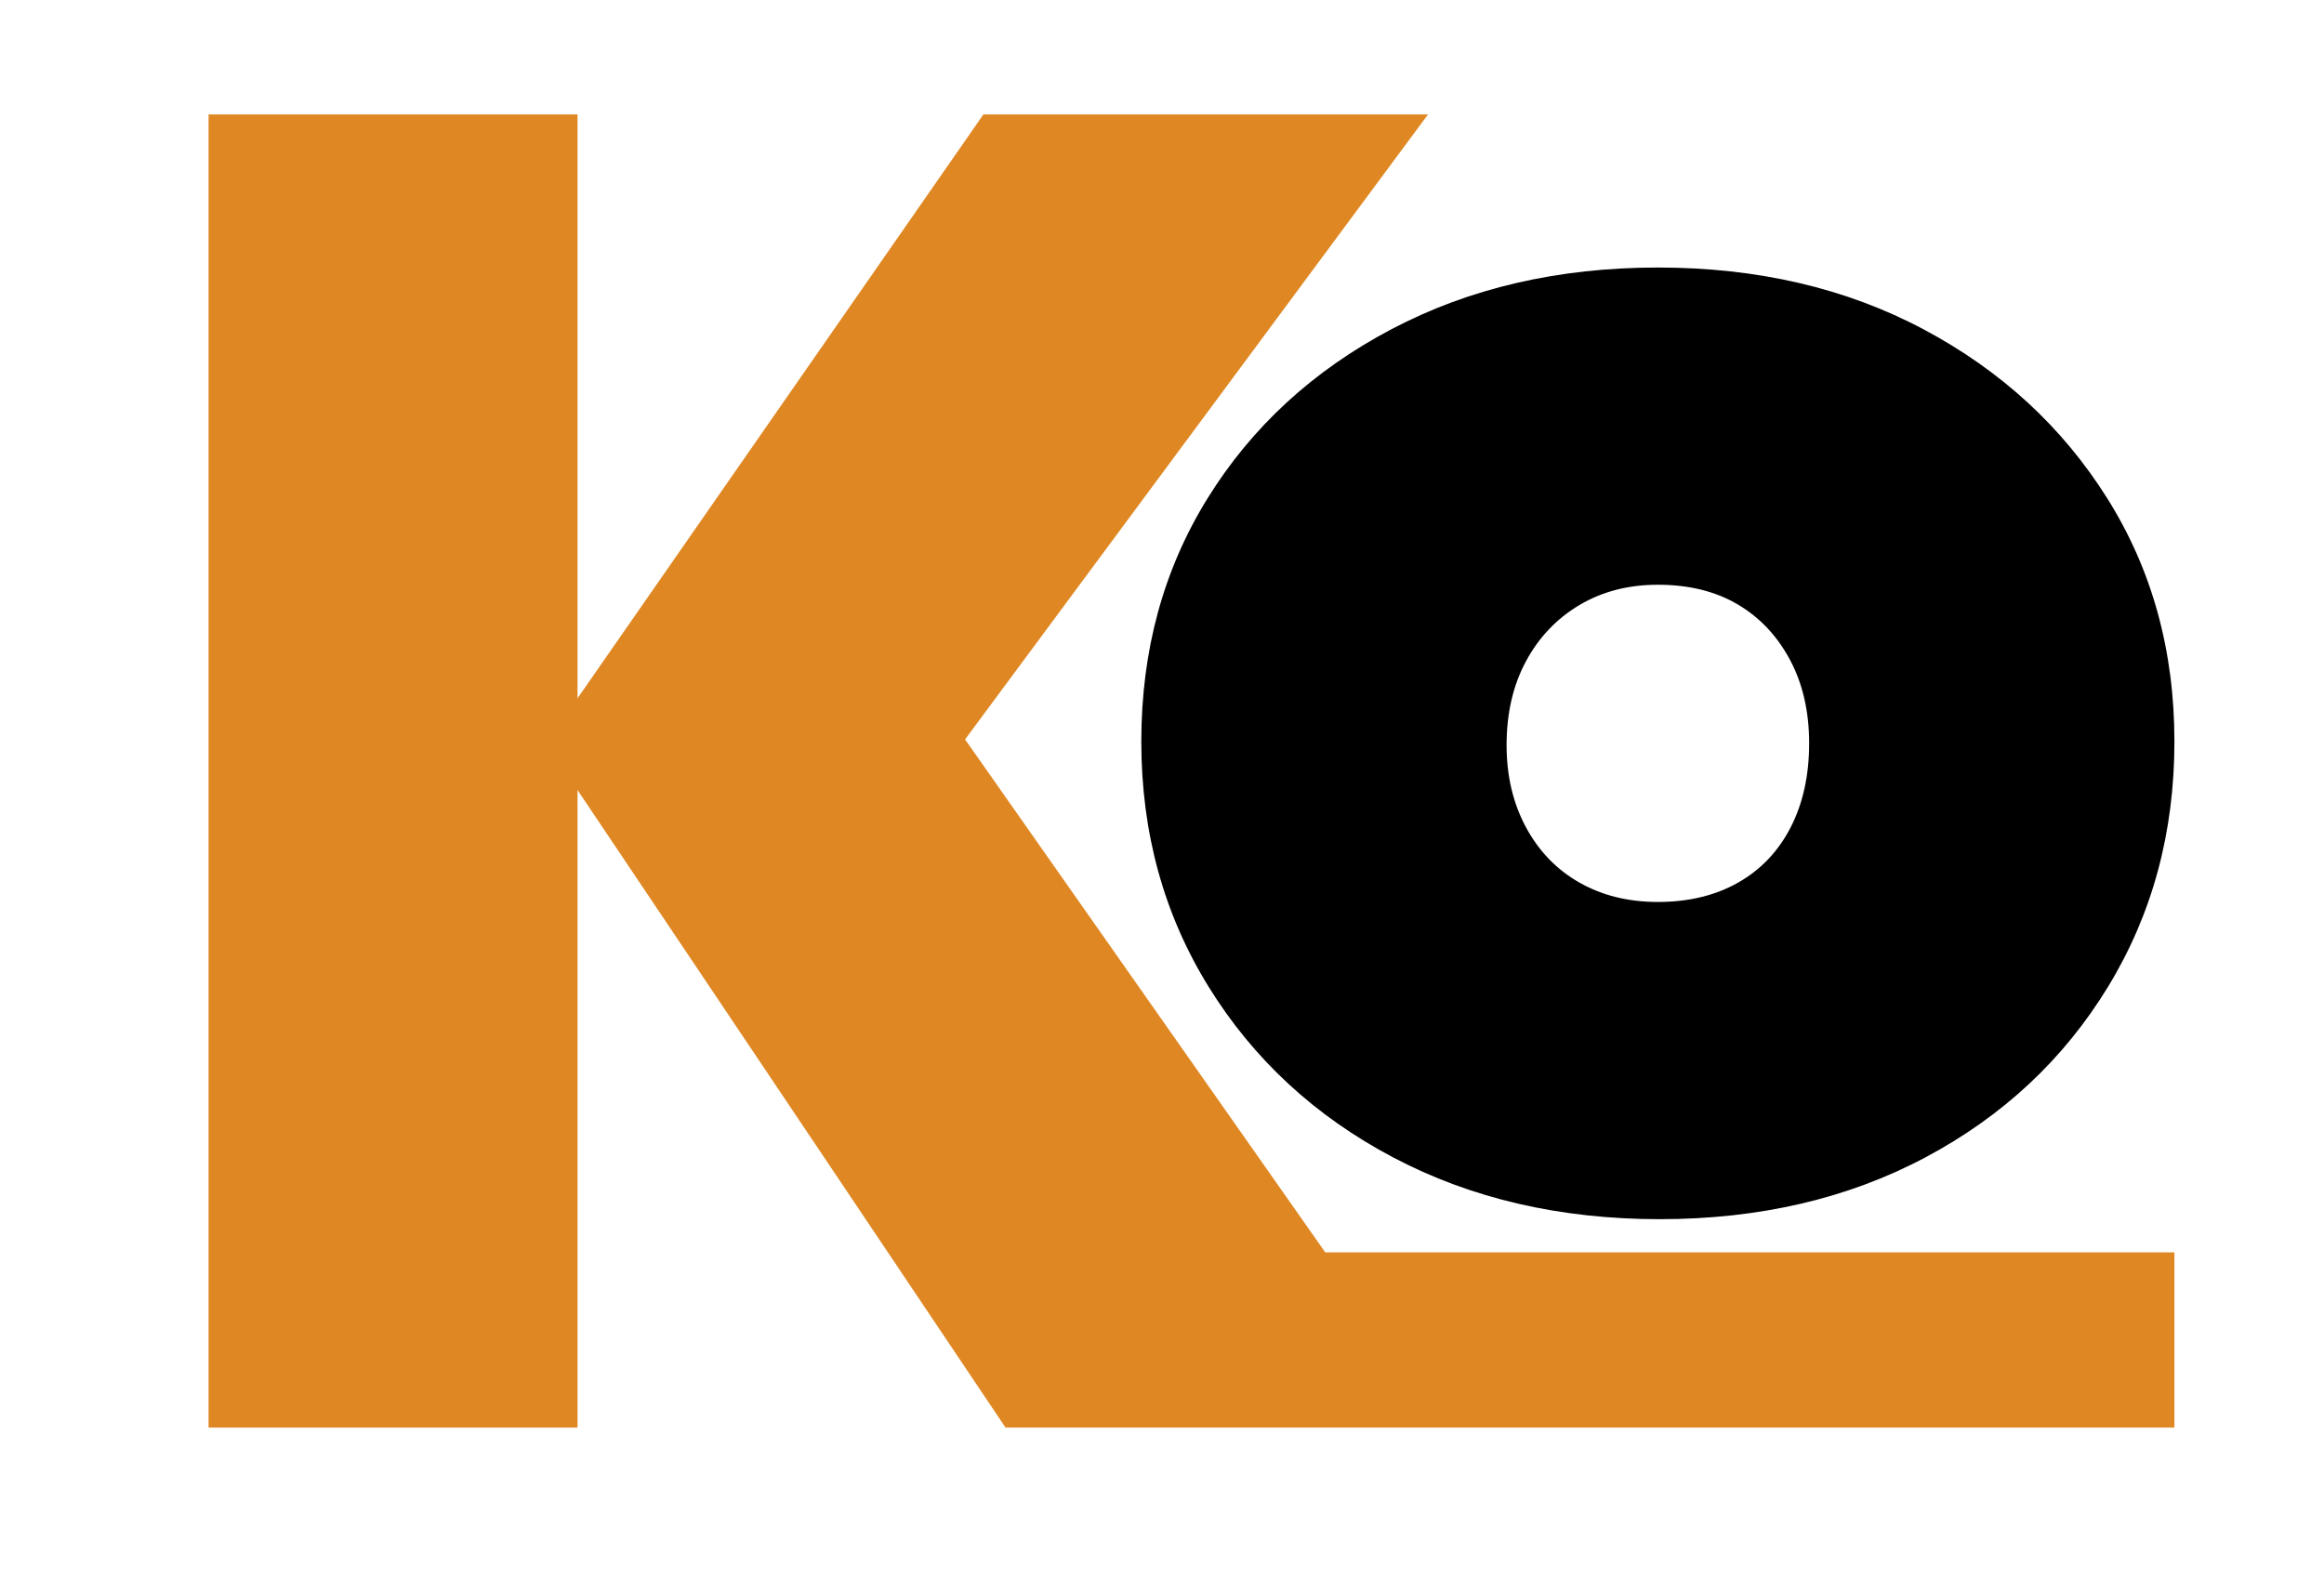
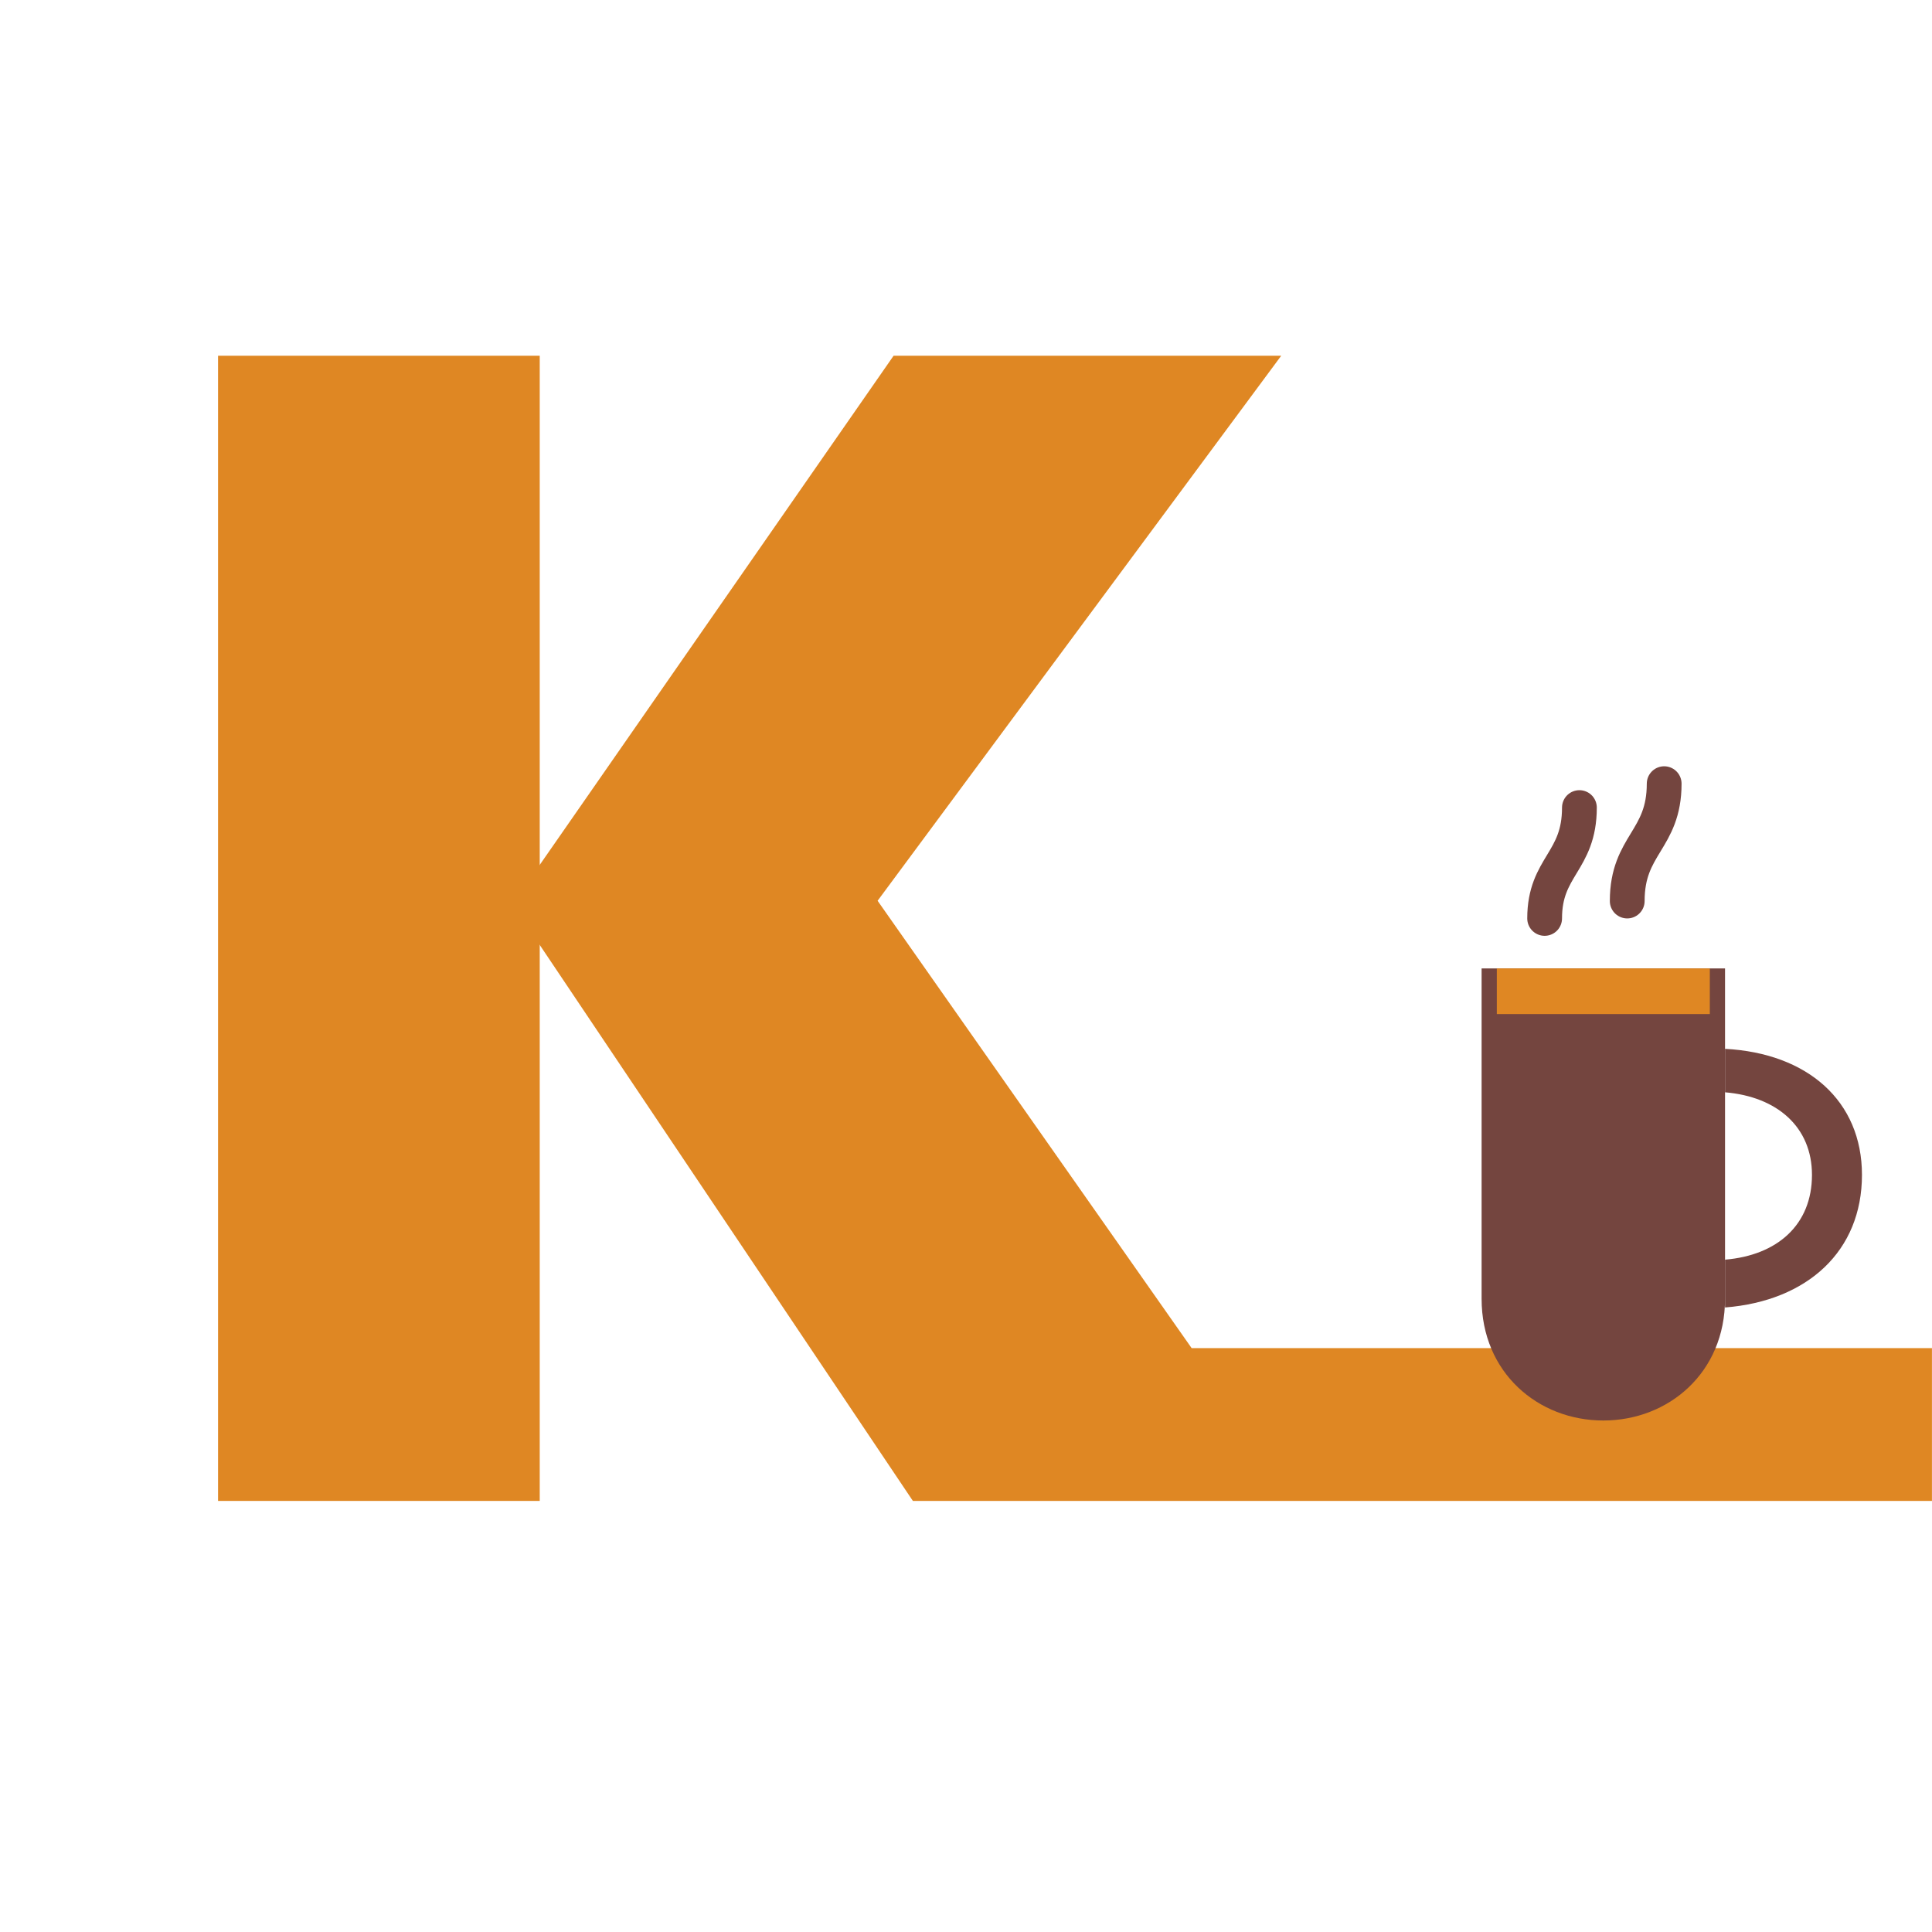
- <svg xmlns="http://www.w3.org/2000/svg" viewBox="0.00 -1.28 93.22 63.28" fill="none" role="img" aria-label="Kona">
-   <path fill="#DF8723" d="M8.366 56.0V3.312H23.166V56.0Z" />
-   <path fill="#DF8723" d="M40.334 56.0 21.908 28.546 39.446 3.312H57.28L37.004 30.692V25.956L53.159 48.97H87.22V56.0Z" />
-   <path fill="#000000" d="M66.574 47.638Q60.58 47.638 55.881 45.159Q51.182 42.68 48.481 38.314Q45.78 33.948 45.78 28.472Q45.78 22.996 48.444 18.704Q51.108 14.412 55.807 11.933Q60.506 9.454 66.5 9.454Q72.494 9.454 77.156 11.933Q81.818 14.412 84.519 18.704Q87.22 22.996 87.22 28.472Q87.22 33.948 84.556 38.314Q81.892 42.68 77.23 45.159Q72.568 47.638 66.574 47.638ZM66.5 34.91Q68.35 34.91 69.719 34.133Q71.088 33.356 71.828 31.913Q72.568 30.47 72.568 28.546Q72.568 26.622 71.791 25.179Q71.014 23.736 69.682 22.959Q68.35 22.182 66.5 22.182Q64.724 22.182 63.355 22.996Q61.986 23.81 61.209 25.253Q60.432 26.696 60.432 28.62Q60.432 30.47 61.209 31.913Q61.986 33.356 63.355 34.133Q64.724 34.91 66.5 34.91Z" />
+ <svg xmlns="http://www.w3.org/2000/svg" viewBox="0 0 64 64" fill="none" role="img" aria-label="Kona">
+   <g transform="translate(1.2, 9.4) scale(0.72)">
+     <path fill="#DF8723" d="M8.366 56.0V3.312H23.166V56.0Z" />
+     <path fill="#DF8723" d="M40.334 56.0 21.908 28.546 39.446 3.312H57.28L37.004 30.692V25.956L53.159 48.97H87.22V56.0Z" />
+     <g id="cup" fill="#74453F">
+       <path d="M66.5 31.5h11.2v15.2c0 3.4-2.6 5.6-5.6 5.6s-5.6-2.2-5.6-5.6V31.5z" />
+       <path fill-rule="evenodd" d="M77.7 35.2c3.8.2 6.3 2.4 6.3 5.8 0 3.5-2.5 5.8-6.3 6.1v-2.2c2.4-.2 4-1.6 4-3.9 0-2.2-1.6-3.6-4-3.8v-2z" />
+       <path fill="#DF8723" d="M67.2 31.5h9.8v2.1H67.2z" />
+     </g>
+     <g id="steam" fill="none" stroke="#74453F" stroke-width="1.6" stroke-linecap="round">
+       <path d="M69.4 29.2c0-2.4 1.6-2.6 1.6-5.1" />
+       <path d="M73.2 28.4c0-2.6 1.7-2.8 1.7-5.4" />
+     </g>
+   </g>
</svg>
